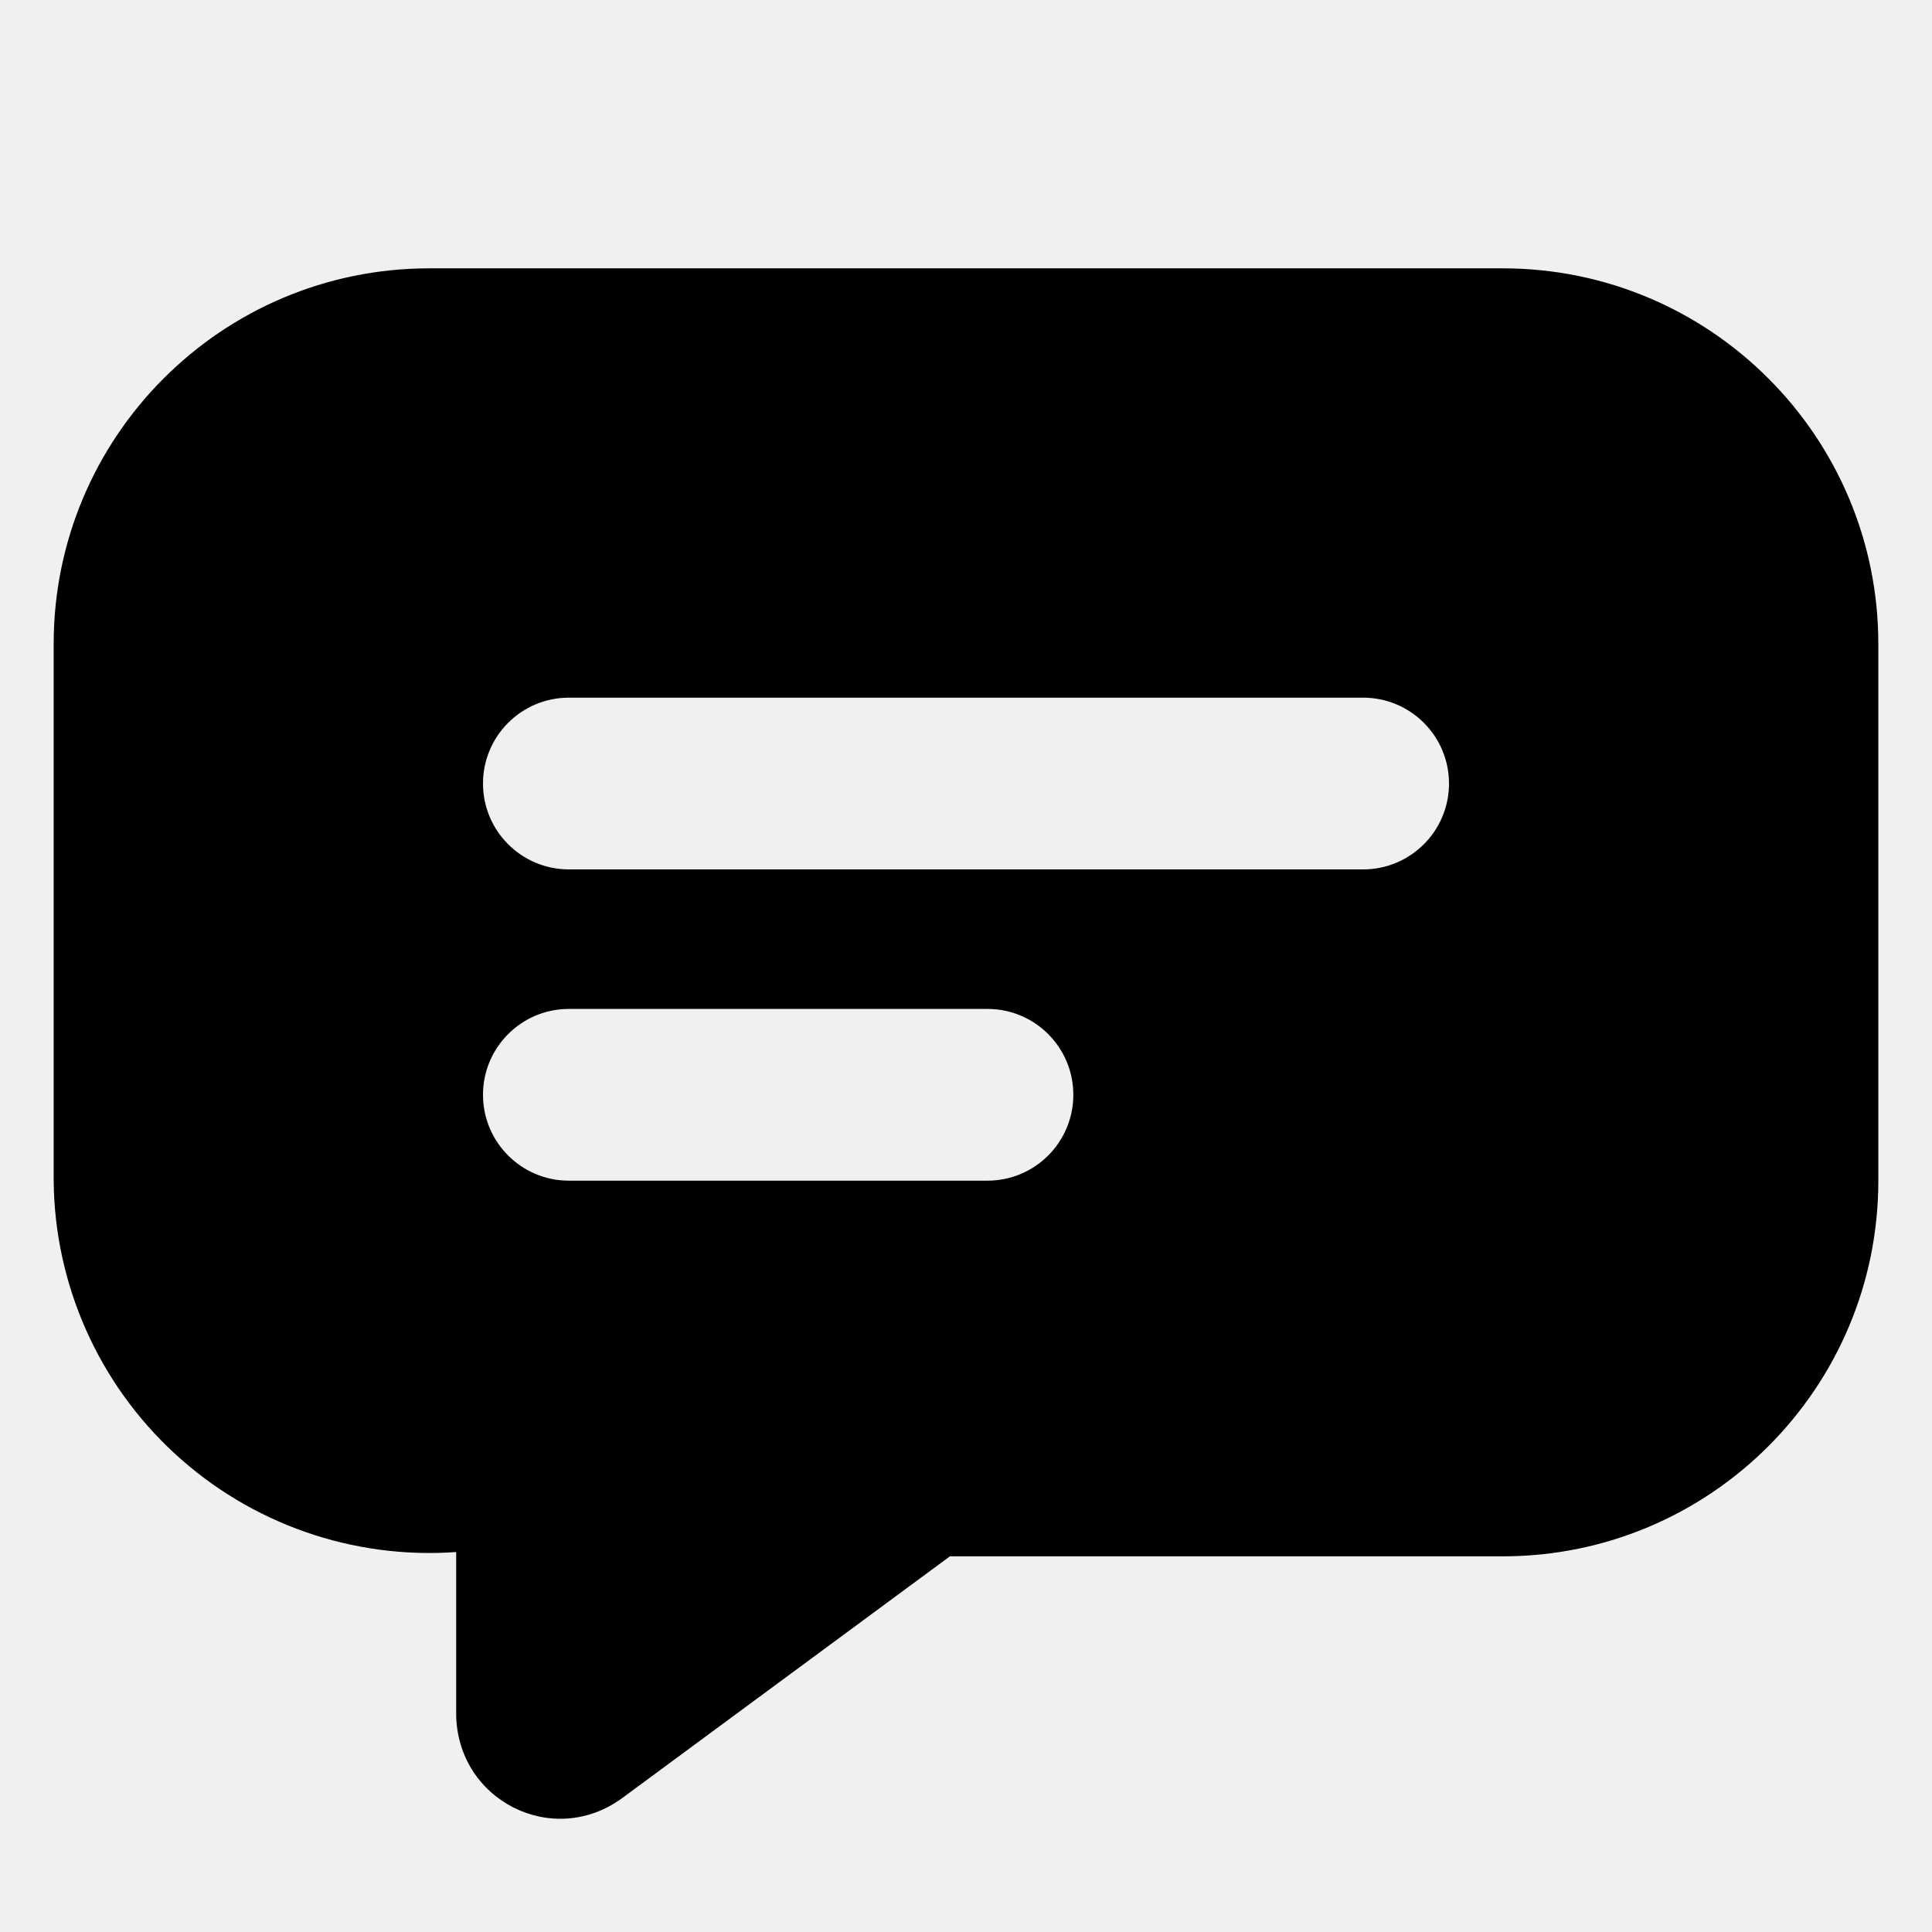
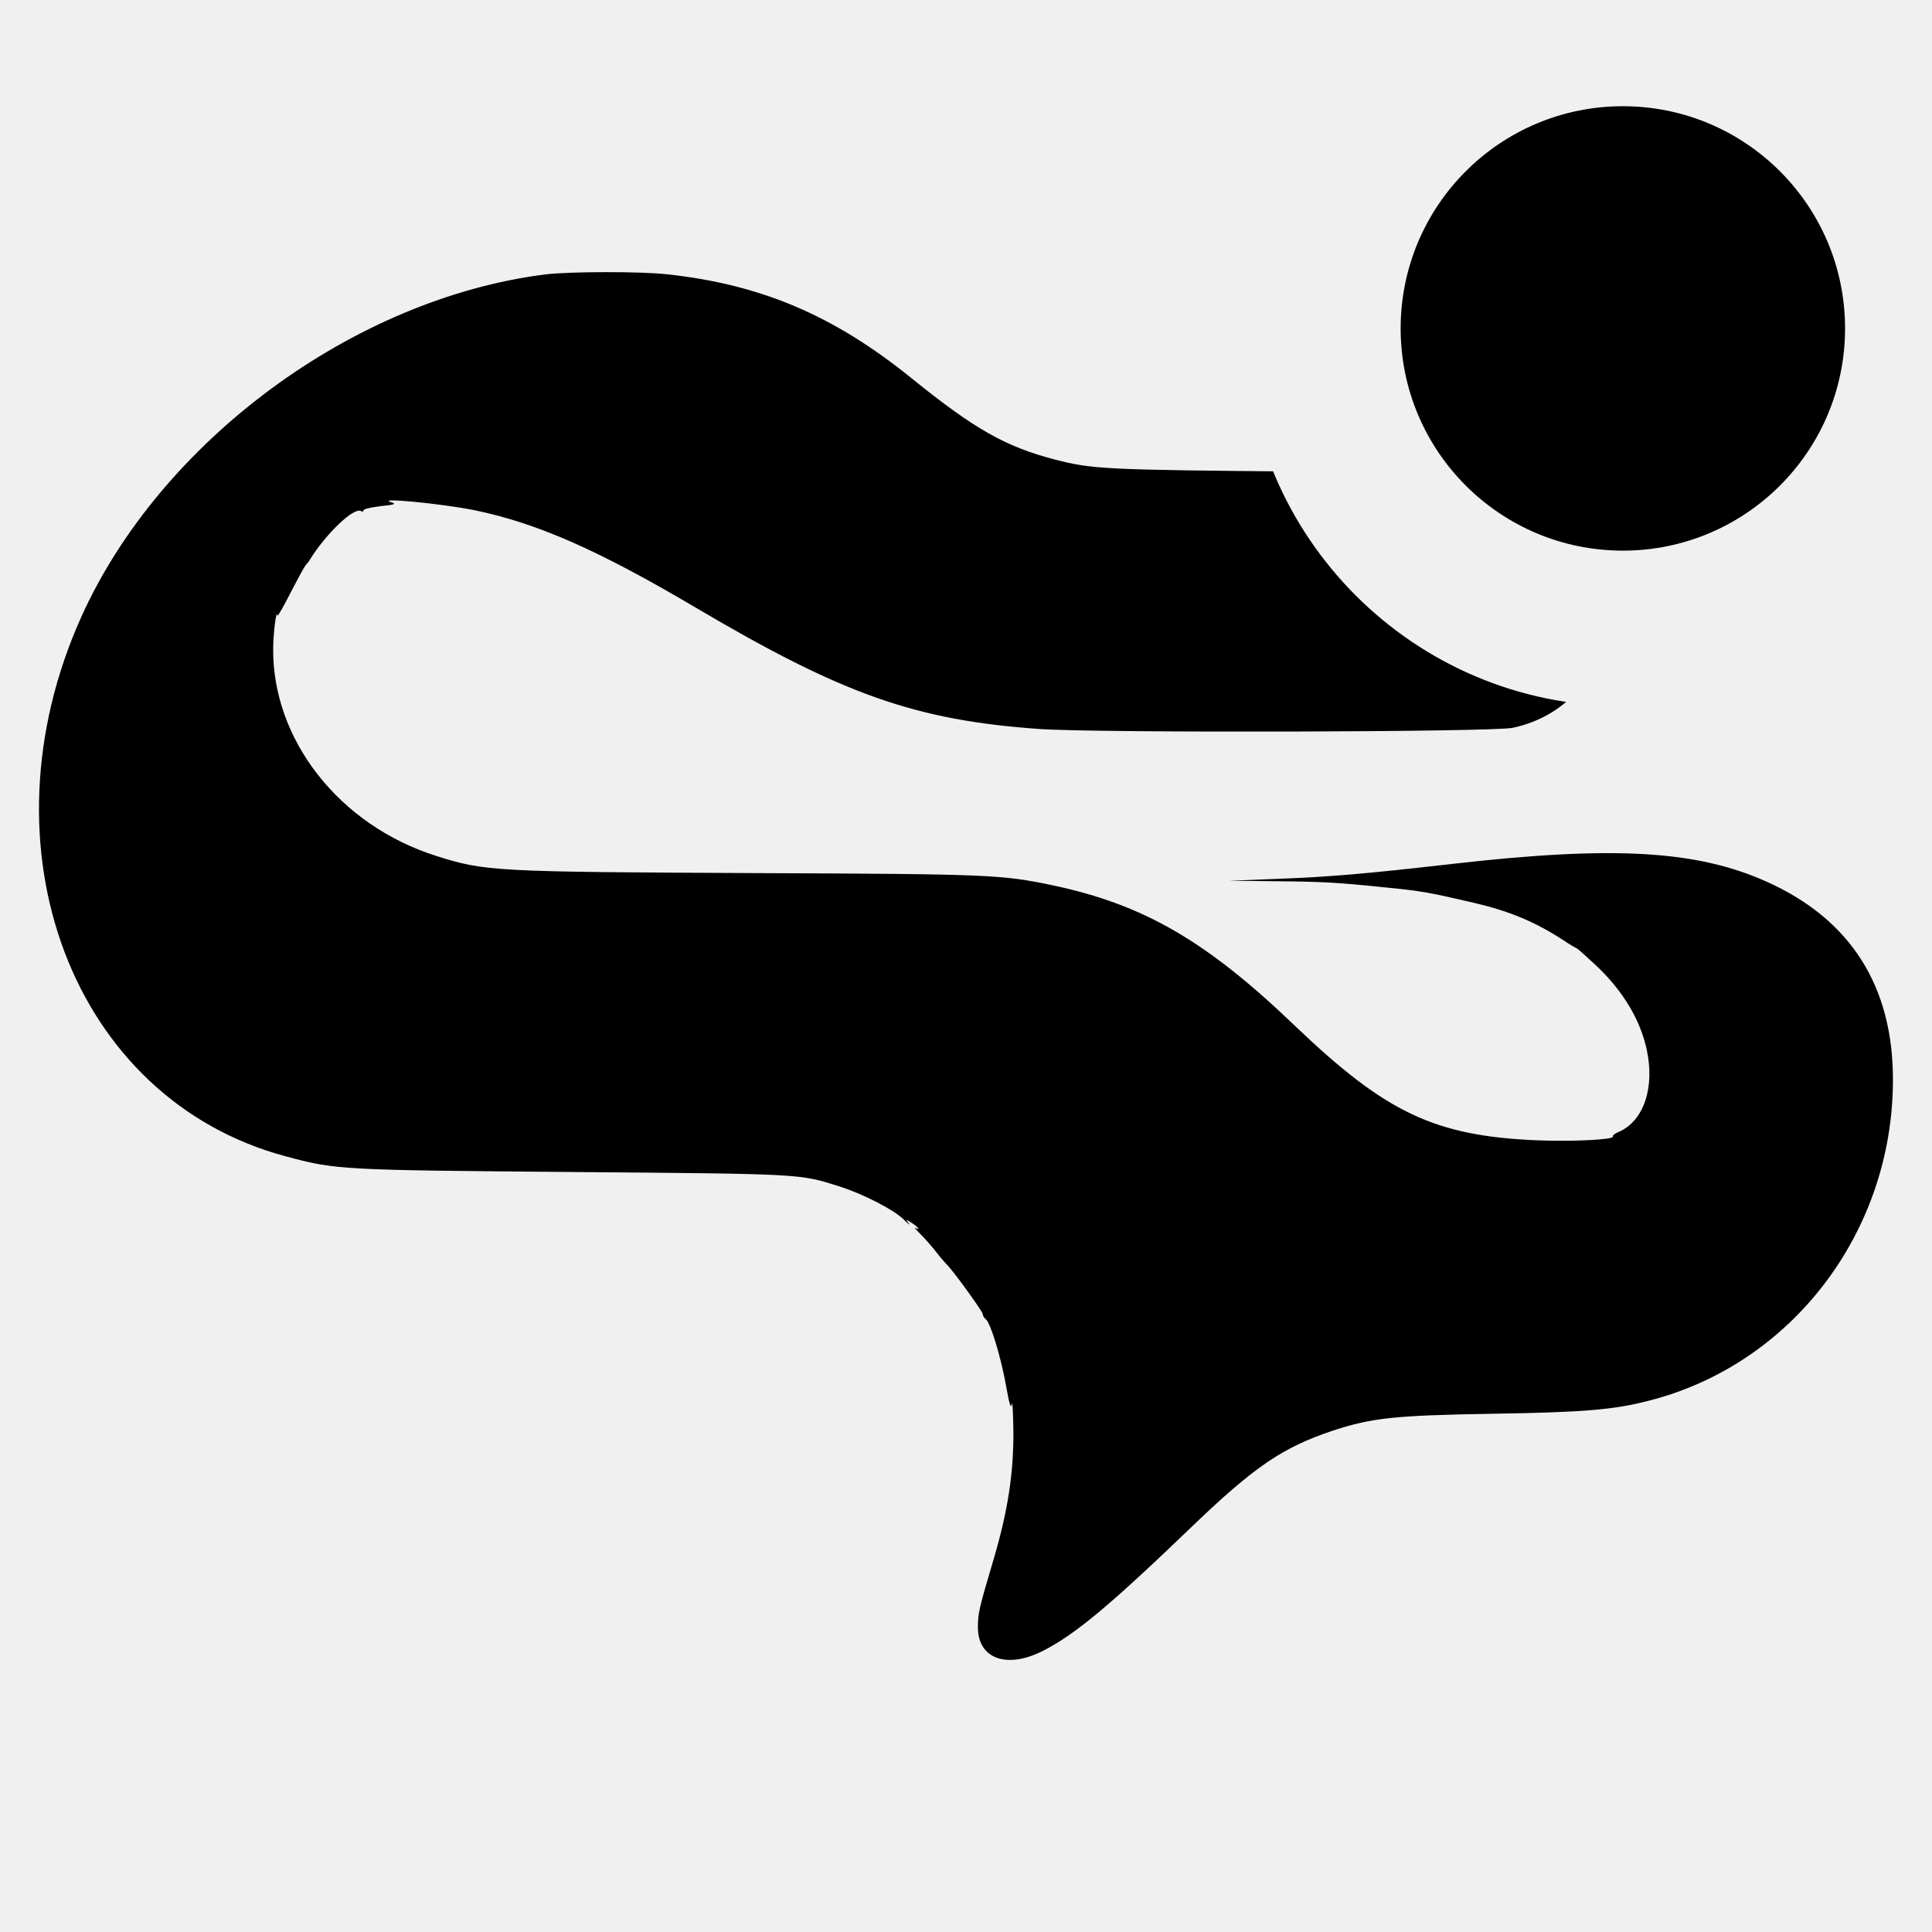
- <svg xmlns="http://www.w3.org/2000/svg" width="18" height="18" viewBox="0 0 18 18">
+ <svg xmlns="http://www.w3.org/2000/svg" width="18" height="18" viewBox="116.4 113.9 811.2 811.2" fill="#000">
  <defs>
    <mask id="m">
-       <rect width="18" height="18" fill="#fff" />
-       <rect x="4.5" y="6.5" width="9" height="1.6" rx=".8" fill="#000" />
-       <rect x="4.5" y="9.4" width="5.5" height="1.6" rx=".8" fill="#000" />
+       <rect x="116.4" y="113.9" width="811.2" height="811.2" fill="#fff" />
+       <circle cx="797.8" cy="251.8" r="158.6" fill="#000" />
    </mask>
  </defs>
-   <path mask="url(#m)" d="M4 2.5h10A3.5 3.5 0 0 1 17.5 6v5a3.5 3.5 0 0 1-3.5 3.5H8.85l-3.05 2.25c-.65.48-1.55.02-1.55-.79v-1.5A3.5 3.5 0 0 1 .5 11V6A3.5 3.5 0 0 1 4 2.5z" fill="#000" />
+   <g mask="url(#m)">
+     <g transform="translate(0,1005) scale(0.1,-0.1)">
+       <path d="M3455 7759 c-806 -101 -1618 -701 -1950 -1439 -436 -970 -37 -2024 858 -2264 212 -57 228 -58 1207 -66 970 -8 950 -7 1120 -61 98 -31 228 -98 268 -138 20 -20 30 -27 22 -17 -15 19 -14 19 13 2 27 -18 38 -33 15 -21 -7 4 3 -8 22 -27 19 -19 48 -52 65 -74 16 -21 35 -43 41 -49 22 -18 154 -200 154 -211 0 -6 6 -17 14 -23 20 -17 64 -163 85 -283 13 -74 20 -94 23 -73 3 17 6 -35 7 -114 1 -175 -23 -332 -81 -530 -64 -216 -68 -233 -68 -293 0 -132 122 -176 274 -98 132 67 278 188 615 512 271 261 389 341 601 412 165 54 259 64 670 71 380 6 508 16 658 55 600 153 1023 708 1024 1345 1 394 -177 675 -528 833 -295 133 -644 153 -1319 76 -367 -42 -521 -55 -735 -63 l-205 -8 190 -2 c209 -2 262 -5 475 -27 141 -14 175 -20 364 -64 149 -35 256 -80 373 -156 28 -19 54 -34 56 -34 3 0 42 -35 87 -77 109 -104 181 -224 208 -348 35 -160 -12 -300 -116 -346 -17 -7 -29 -16 -26 -20 8 -13 -170 -22 -316 -16 -432 18 -636 115 -1018 480 -373 358 -636 510 -1019 591 -214 45 -272 47 -1228 51 -1118 5 -1153 7 -1359 72 -408 129 -690 489 -685 875 1 69 14 165 18 134 0 -6 26 39 57 100 31 60 59 111 63 114 3 3 11 12 16 21 69 111 186 222 215 204 6 -4 10 -2 10 3 0 6 33 13 73 18 54 5 66 9 47 15 -81 23 199 -3 345 -32 263 -54 520 -167 928 -408 621 -367 924 -474 1447 -511 245 -17 1900 -13 1985 5 483 102 555 779 105 998 -150 73 -107 70 -995 78 -818 7 -875 10 -1030 50 -208 54 -338 127 -605 343 -324 262 -629 392 -1022 435 -113 13 -412 12 -513 0z" />
+     </g>
+   </g>
+   <circle cx="797.8" cy="251.8" r="93.3" />
</svg>
